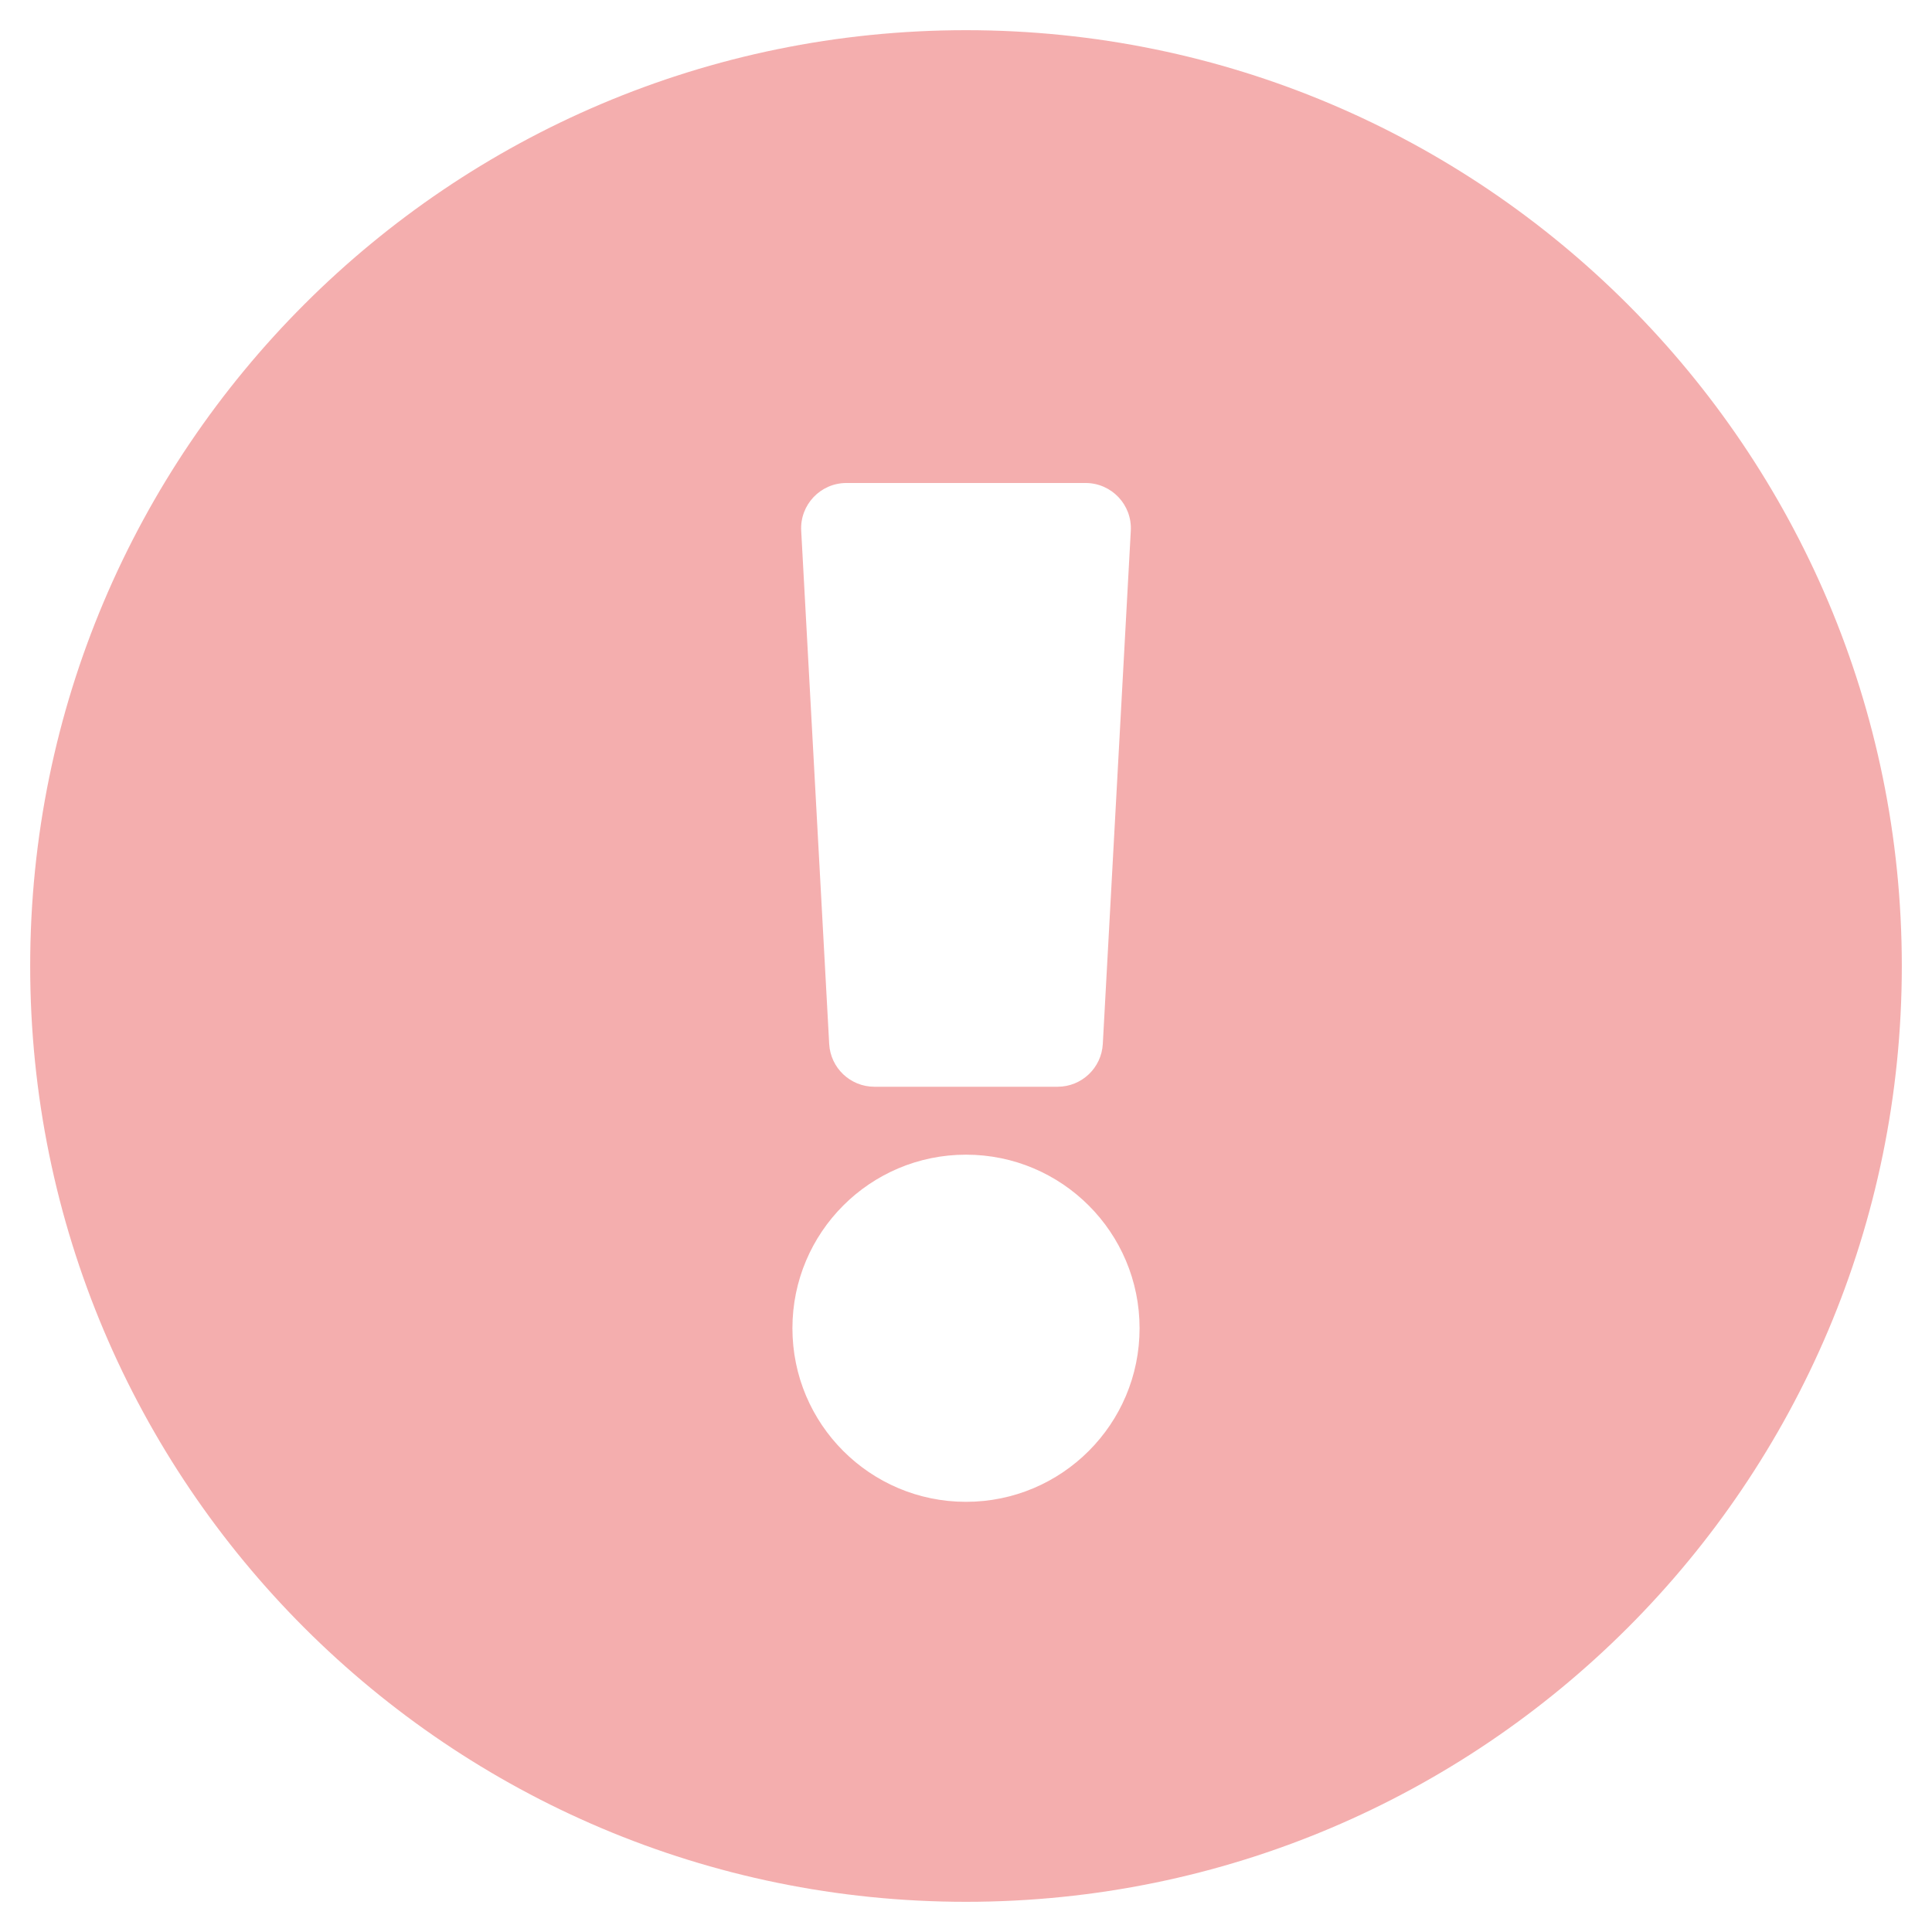
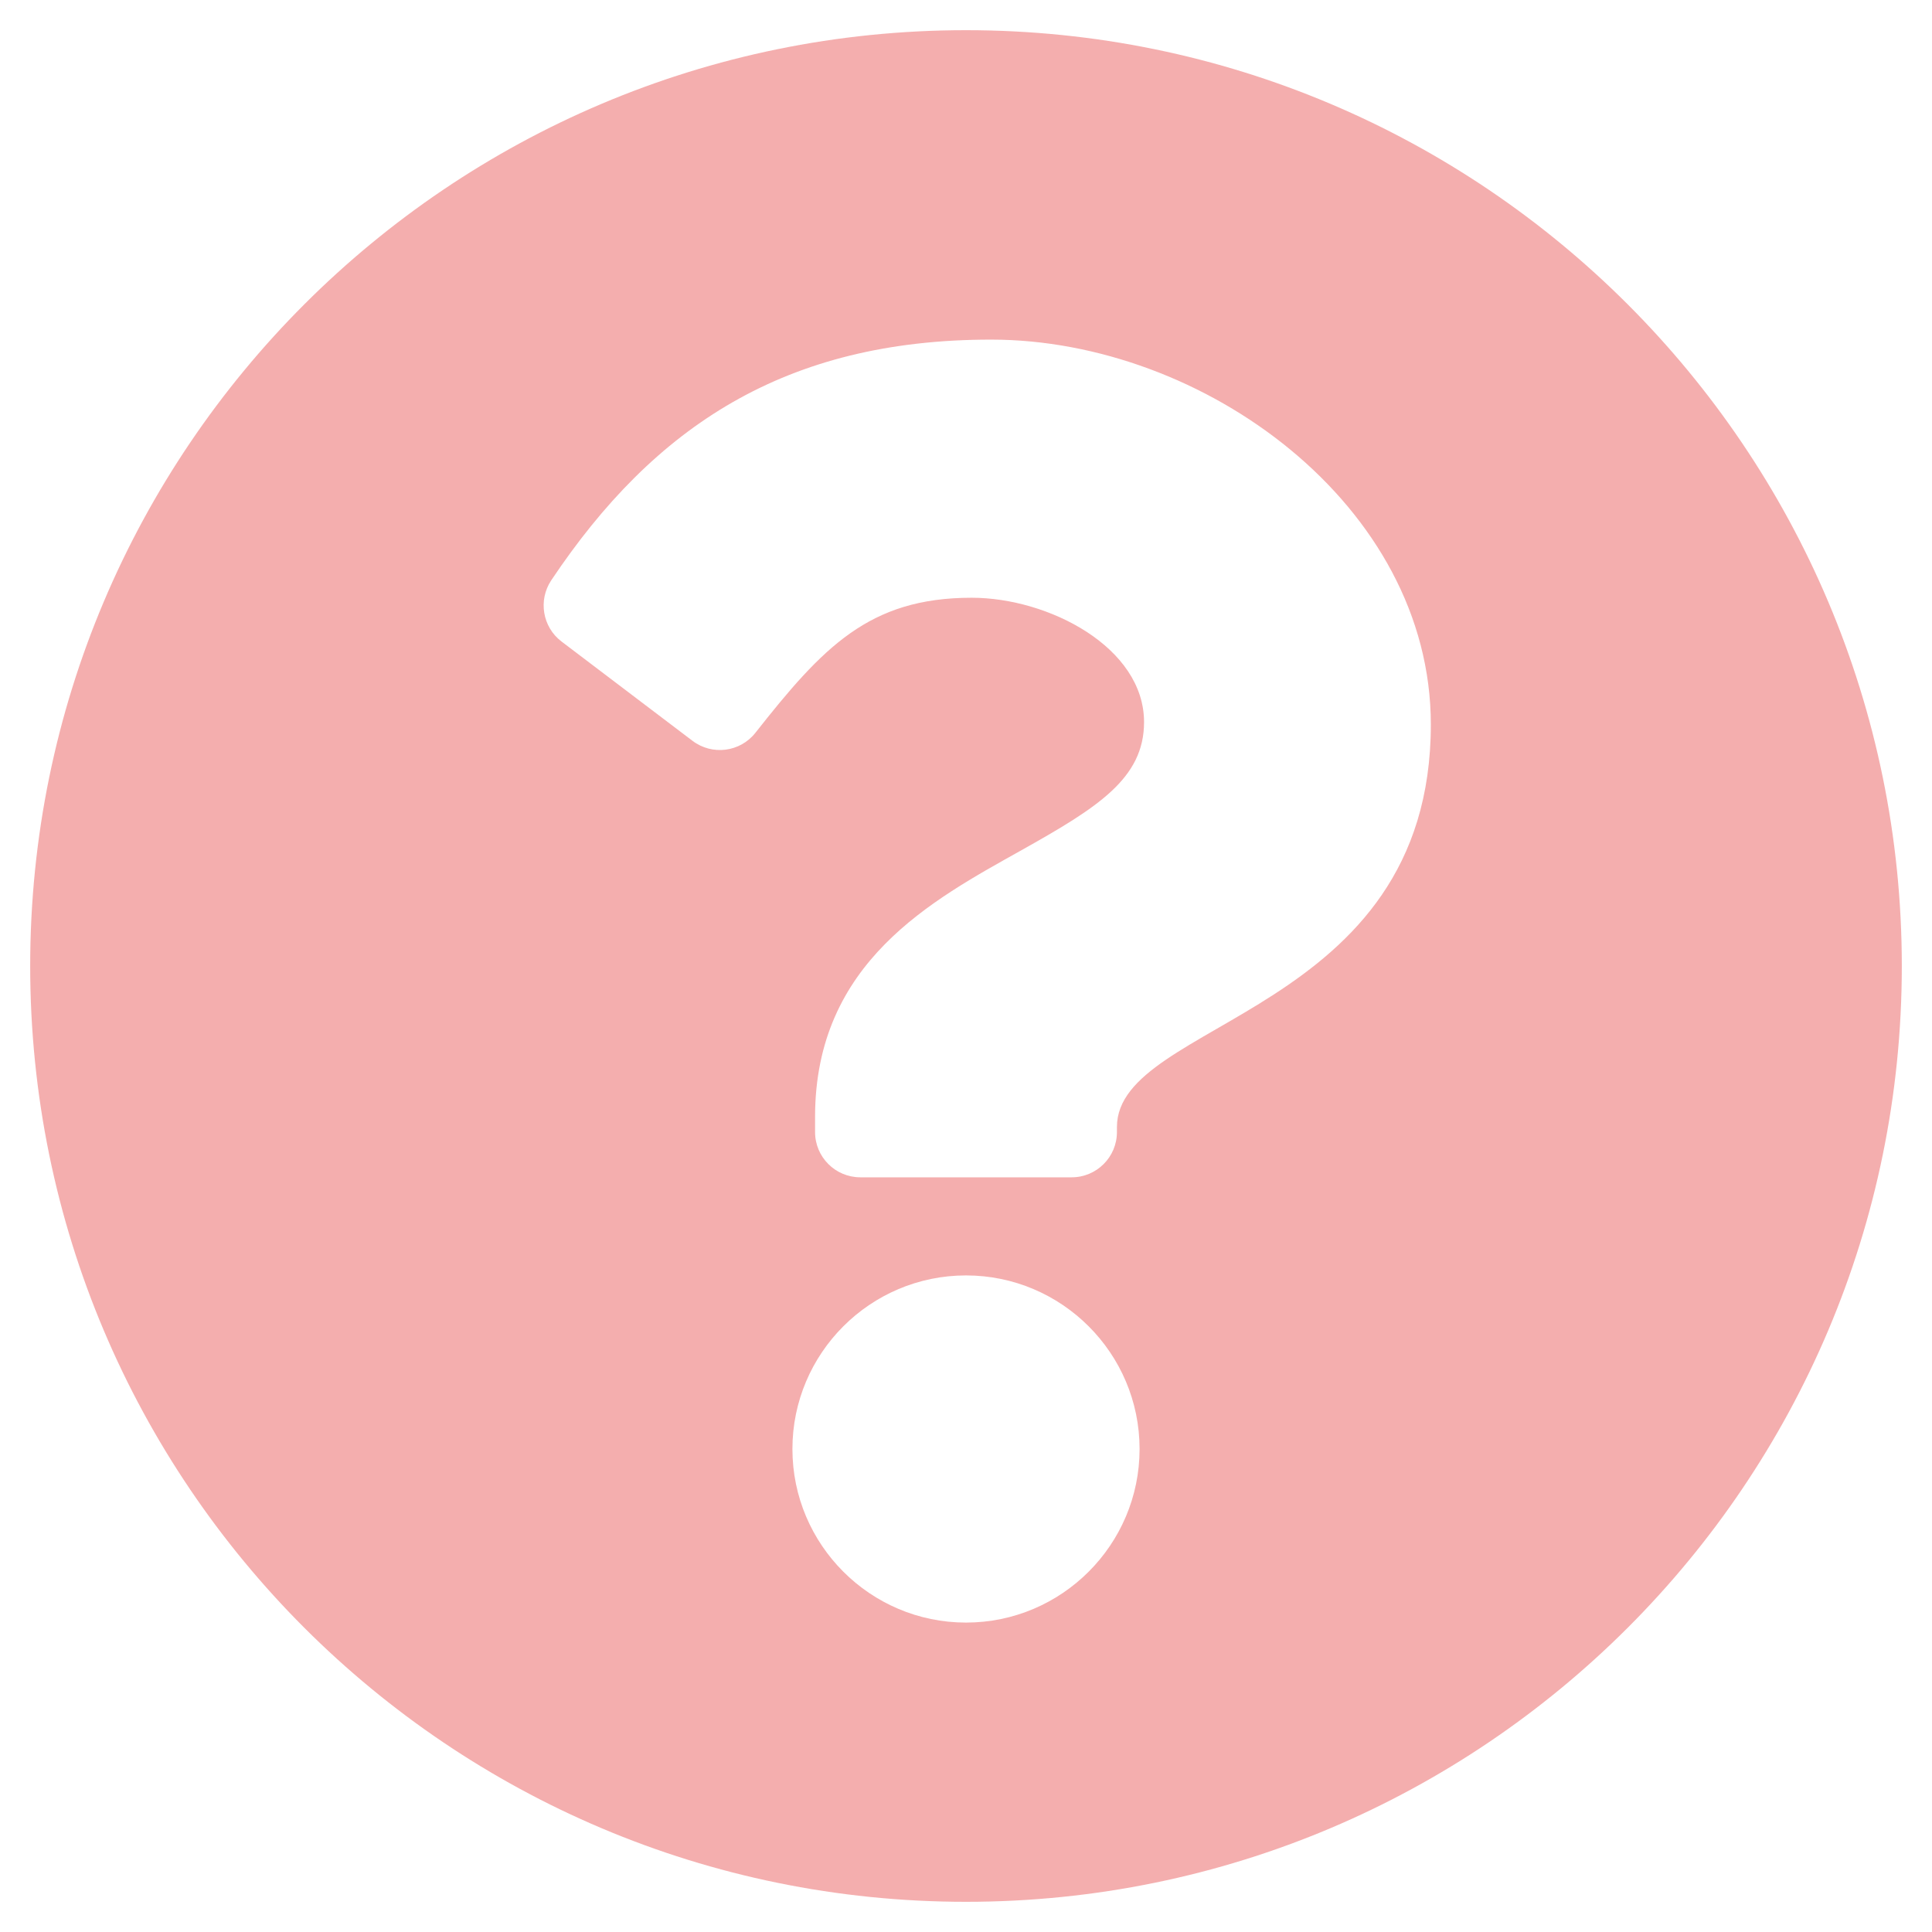
- <svg xmlns="http://www.w3.org/2000/svg" aria-hidden="true" data-prefix="fas" data-icon="exclamation-circle" class="svg-inline--fa fa-exclamation-circle fa-w-16" viewBox="0 0 512 512">
-   <path fill="#f4aeae" d="M504 256c0 136.997-111.043 248-248 248S8 392.997 8 256C8 119.083 119.043 8 256 8s248 111.083 248 248zm-248 50c-25.405 0-46 20.595-46 46s20.595 46 46 46 46-20.595 46-46-20.595-46-46-46zm-43.673-165.346l7.418 136c.347 6.364 5.609 11.346 11.982 11.346h48.546c6.373 0 11.635-4.982 11.982-11.346l7.418-136c.375-6.874-5.098-12.654-11.982-12.654h-63.383c-6.884 0-12.356 5.78-11.981 12.654z" />
+ <svg xmlns="http://www.w3.org/2000/svg" aria-hidden="true" focusable="false" data-prefix="fas" data-icon="question-circle" class="svg-inline--fa fa-question-circle fa-w-16" role="img" viewBox="0 0 512 512">
+   <path fill="#f4aeae" d="M504 256c0 136.997-111.043 248-248 248S8 392.997 8 256C8 119.083 119.043 8 256 8s248 111.083 248 248zM262.655 90c-54.497 0-89.255 22.957-116.549 63.758-3.536 5.286-2.353 12.415 2.715 16.258l34.699 26.31c5.205 3.947 12.621 3.008 16.665-2.122 17.864-22.658 30.113-35.797 57.303-35.797 20.429 0 45.698 13.148 45.698 32.958 0 14.976-12.363 22.667-32.534 33.976C247.128 238.528 216 254.941 216 296v4c0 6.627 5.373 12 12 12h56c6.627 0 12-5.373 12-12v-1.333c0-28.462 83.186-29.647 83.186-106.667 0-58.002-60.165-102-116.531-102zM256 338c-25.365 0-46 20.635-46 46 0 25.364 20.635 46 46 46s46-20.636 46-46c0-25.365-20.635-46-46-46z" />
</svg>
